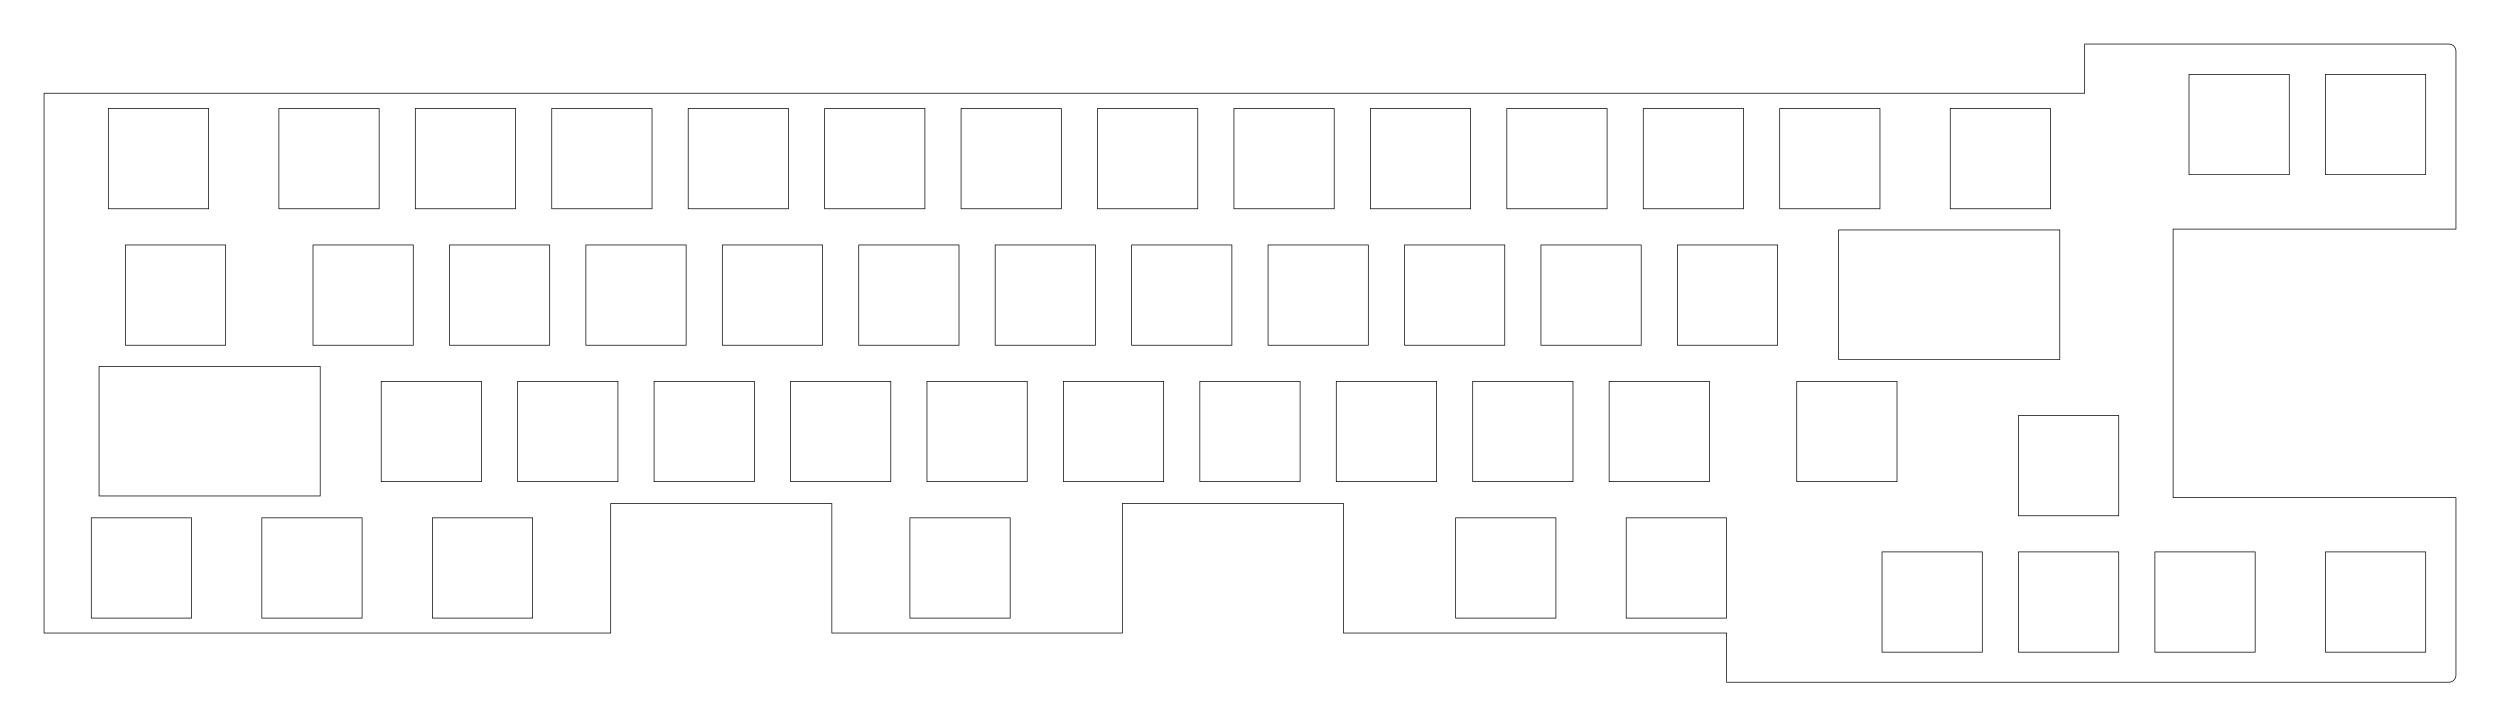
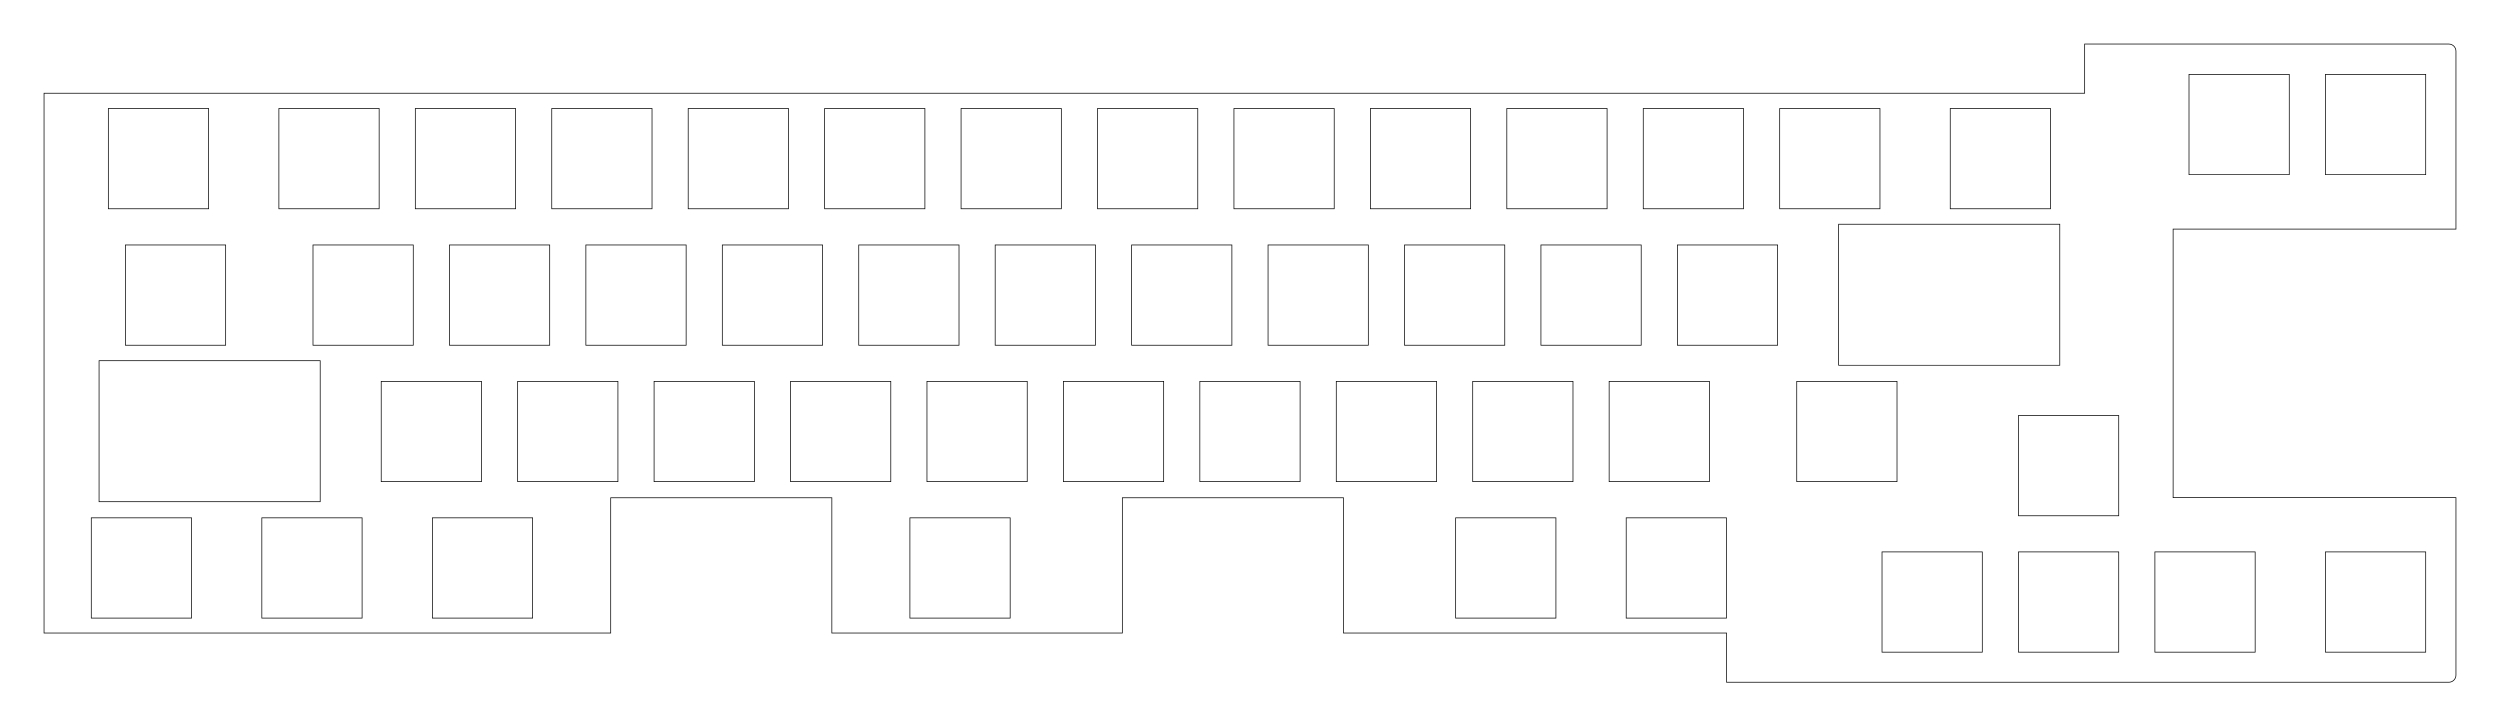
<svg xmlns="http://www.w3.org/2000/svg" version="1.1" width="349.062mm" height="101.41mm" viewBox="0 0 349.062 101.41" id="svg6853">
  <defs id="defs6853">
    </defs>
-   <path id="path4-1-3" style="fill:none;stroke:#000000;stroke-width:0.1" d="M 287.596,50.2 V 32.11 H 256.72 V 50.2 Z M 44.708,69.25 V 51.16 H 13.832 v 18.09 z m 71.438,1.05 H 85.27 V 88.39 H 6.15 l -2e-7,-75.37 284.92,0 V 6.15 h 50.842 c 0.552,0 1,0.448 1,1 v 24.835 h -39.49 v 37.5 h 39.49 V 94.26 c 0,0.552 -0.448,1 -1,1 H 241.07 v -6.87 l -53.487,-10e-7 V 70.3 h -30.876 v 18.09 l -40.561,-10e-7 z M 324.689,10.387 h 14 v 14 h -14 z m -28.862,66.675 v 14 h -14 v -14 z m -71.15,-9.812 v -14 h 14 v 14 z m 9.525,-19.05 v -14 h 14 v 14 z m -152.4,-14 h 14 v 14 h -14 z M 29.127,29.15 h -14 v -14 h 14 z m 100.012,-14 v 14 h -14 v -14 z m 19.338,52.1 v -14 h 14 v 14 z m 114.012,-52.1 v 14 h -14 v -14 z m -185.45,0 h 14 v 14 h -14 z m 23.813,33.05 v -14 h 14 v 14 z m 33.337,-33.05 h 14 v 14 h -14 z M 17.508,34.2 h 14 v 14 h -14 z m 192.594,14 h -14 v -14 h 14 z m 19.05,-14 v 14 h -14 v -14 z M 124.377,67.25 h -14 v -14 h 14 z M 158.002,48.2 v -14 h 14 v 14 z m 66.387,-19.05 h -14 v -14 h 14 z M 12.745,72.3 h 14 v 14 h -14 z M 167.527,53.25 h 14 v 14 h -14 z M 138.952,48.2 v -14 h 14 v 14 z m 33.337,-33.05 h 14 v 14 h -14 z M 60.37,72.3 h 14 v 14 h -14 z m 145.257,-5.05 v -14 h 14 v 14 z m 35.431,19.05 h -14 v -14 h 14 z M 67.227,53.25 v 14 h -14 v -14 z m 9.525,-5.05 h -14 v -14 h 14 z m 140.493,38.1 h -14 v -14 h 14 z m 12.194,-57.15 v -14 h 14 v 14 z M 57.702,48.2 h -14 v -14 h 14 z m 52.387,-19.05 h -14 v -14 h 14 z m -71.15,0 v -14 h 14 v 14 z m 152.4,-14 h 14 v 14 h -14 z m 71.438,61.912 h 14 v 14 h -14 z m 19.05,-5.05 v -14 h 14 v 14 z M 119.902,34.2 h 14 v 14 h -14 z M 264.87,67.25 h -14 v -14 h 14 z m 7.432,-52.1 h 14 v 14 h -14 z m -81.25,33.05 h -14 v -14 h 14 z M 153.239,29.15 v -14 h 14 v 14 z m 166.4,-18.763 v 14 h -14 v -14 z M 143.427,67.25 h -14 v -14 h 14 z m -2.382,19.05 h -14 v -14 h 14 z M 36.558,72.3 h 14 v 14 h -14 z M 186.577,53.25 h 14 v 14 h -14 z m -95.25,0 h 14 v 14 h -14 z M 57.989,29.15 v -14 h 14 v 14 z m 266.7,47.912 h 14 v 14 h -14 z M 86.277,53.25 v 14 h -14 v -14 z m 214.6,37.812 v -14 h 14 v 14 z" />
+   <path id="path4-1-3" style="fill:none;stroke:#000000;stroke-width:0.1" d="M 287.596,51 V 31.31 H 256.72 V 51 Z M 44.708,70.05 V 50.36 H 13.832 V 70.05 Z M 116.146,69.5 H 85.27 l 10e-7,18.89 H 6.15 l -2e-7,-75.37 H 291.07 V 6.15 h 50.842 c 0.552,0 1,0.448 1,1 v 24.835 h -39.49 v 37.5 h 39.49 V 94.26 c 0,0.552 -0.448,1 -1,1 H 241.07 v -6.87 l -53.487,-10e-7 1e-5,-18.89 H 156.707 l 0,18.89 -40.561,-10e-7 z M 324.689,10.387 h 14 v 14 h -14 z m -28.862,66.675 v 14 h -14 v -14 z m -71.15,-9.812 v -14 h 14 v 14 z m 9.525,-19.05 v -14 h 14 v 14 z m -152.4,-14 h 14 v 14 h -14 z M 29.127,29.15 h -14 v -14 h 14 z m 100.012,-14 v 14 h -14 v -14 z m 19.338,52.1 v -14 h 14 v 14 z m 114.012,-52.1 v 14 h -14 v -14 z m -185.45,0 h 14 v 14 h -14 z m 23.813,33.05 v -14 h 14 v 14 z m 33.337,-33.05 h 14 v 14 h -14 z M 17.508,34.2 h 14 v 14 h -14 z m 192.594,14 h -14 v -14 h 14 z m 19.05,-14 v 14 h -14 v -14 z M 124.377,67.25 h -14 v -14 h 14 z M 158.002,48.2 v -14 h 14 v 14 z m 66.387,-19.05 h -14 v -14 h 14 z M 12.745,72.3 h 14 v 14 h -14 z M 167.527,53.25 h 14 v 14 h -14 z M 138.952,48.2 v -14 h 14 v 14 z m 33.337,-33.05 h 14 v 14 h -14 z M 60.37,72.3 h 14 v 14 h -14 z m 145.257,-5.05 v -14 h 14 v 14 z m 35.431,19.05 h -14 v -14 h 14 z M 67.227,53.25 v 14 h -14 v -14 z m 9.525,-5.05 h -14 v -14 h 14 z m 140.493,38.1 h -14 v -14 h 14 z m 12.194,-57.15 v -14 h 14 v 14 z M 57.702,48.2 h -14 v -14 h 14 z m 52.387,-19.05 h -14 v -14 h 14 z m -71.15,0 v -14 h 14 v 14 z m 152.4,-14 h 14 v 14 h -14 z m 71.438,61.912 h 14 v 14 h -14 z m 19.05,-5.05 v -14 h 14 v 14 z M 119.902,34.2 h 14 v 14 h -14 z M 264.87,67.25 h -14 v -14 h 14 z m 7.432,-52.1 h 14 v 14 h -14 z m -81.25,33.05 h -14 v -14 h 14 z M 153.239,29.15 v -14 h 14 v 14 z m 166.4,-18.763 v 14 h -14 v -14 z M 143.427,67.25 h -14 v -14 h 14 z m -2.382,19.05 h -14 v -14 h 14 z M 36.558,72.3 h 14 v 14 h -14 z M 186.577,53.25 h 14 v 14 h -14 z m -95.25,0 h 14 v 14 h -14 z M 57.989,29.15 v -14 h 14 v 14 z m 266.7,47.912 h 14 v 14 h -14 z M 86.277,53.25 v 14 h -14 v -14 z m 214.6,37.812 v -14 h 14 v 14 z" />
</svg>
